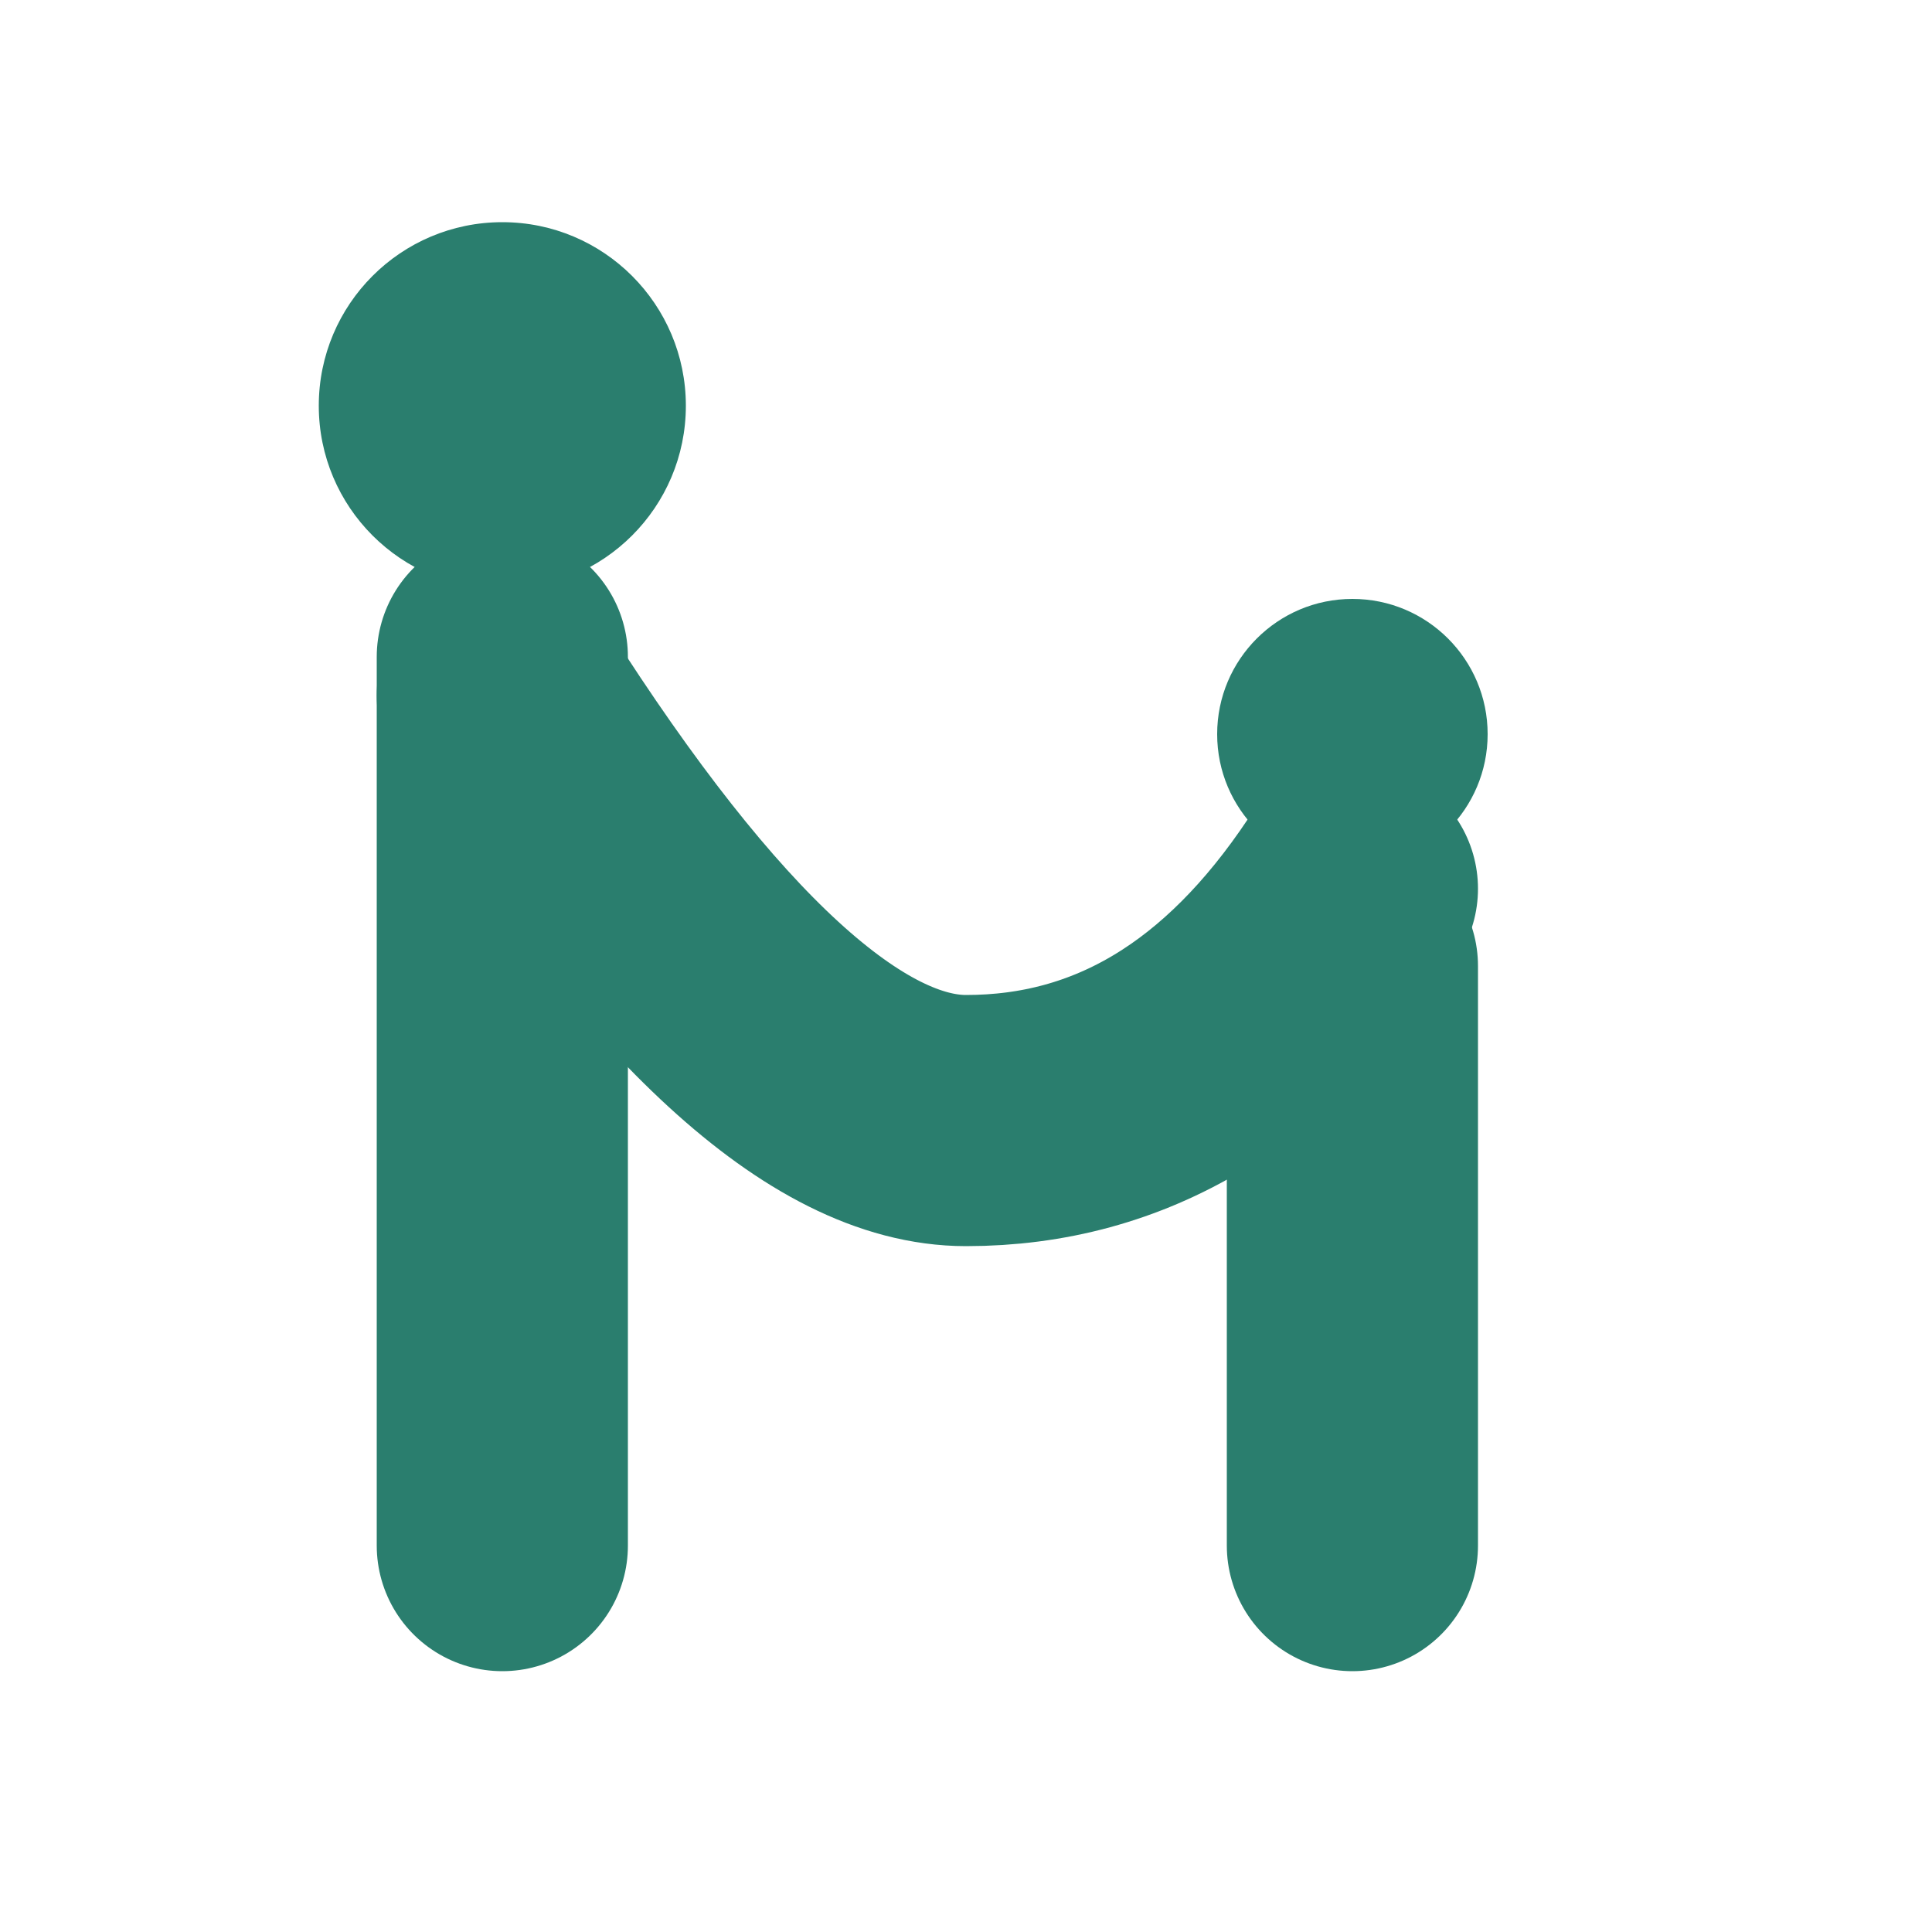
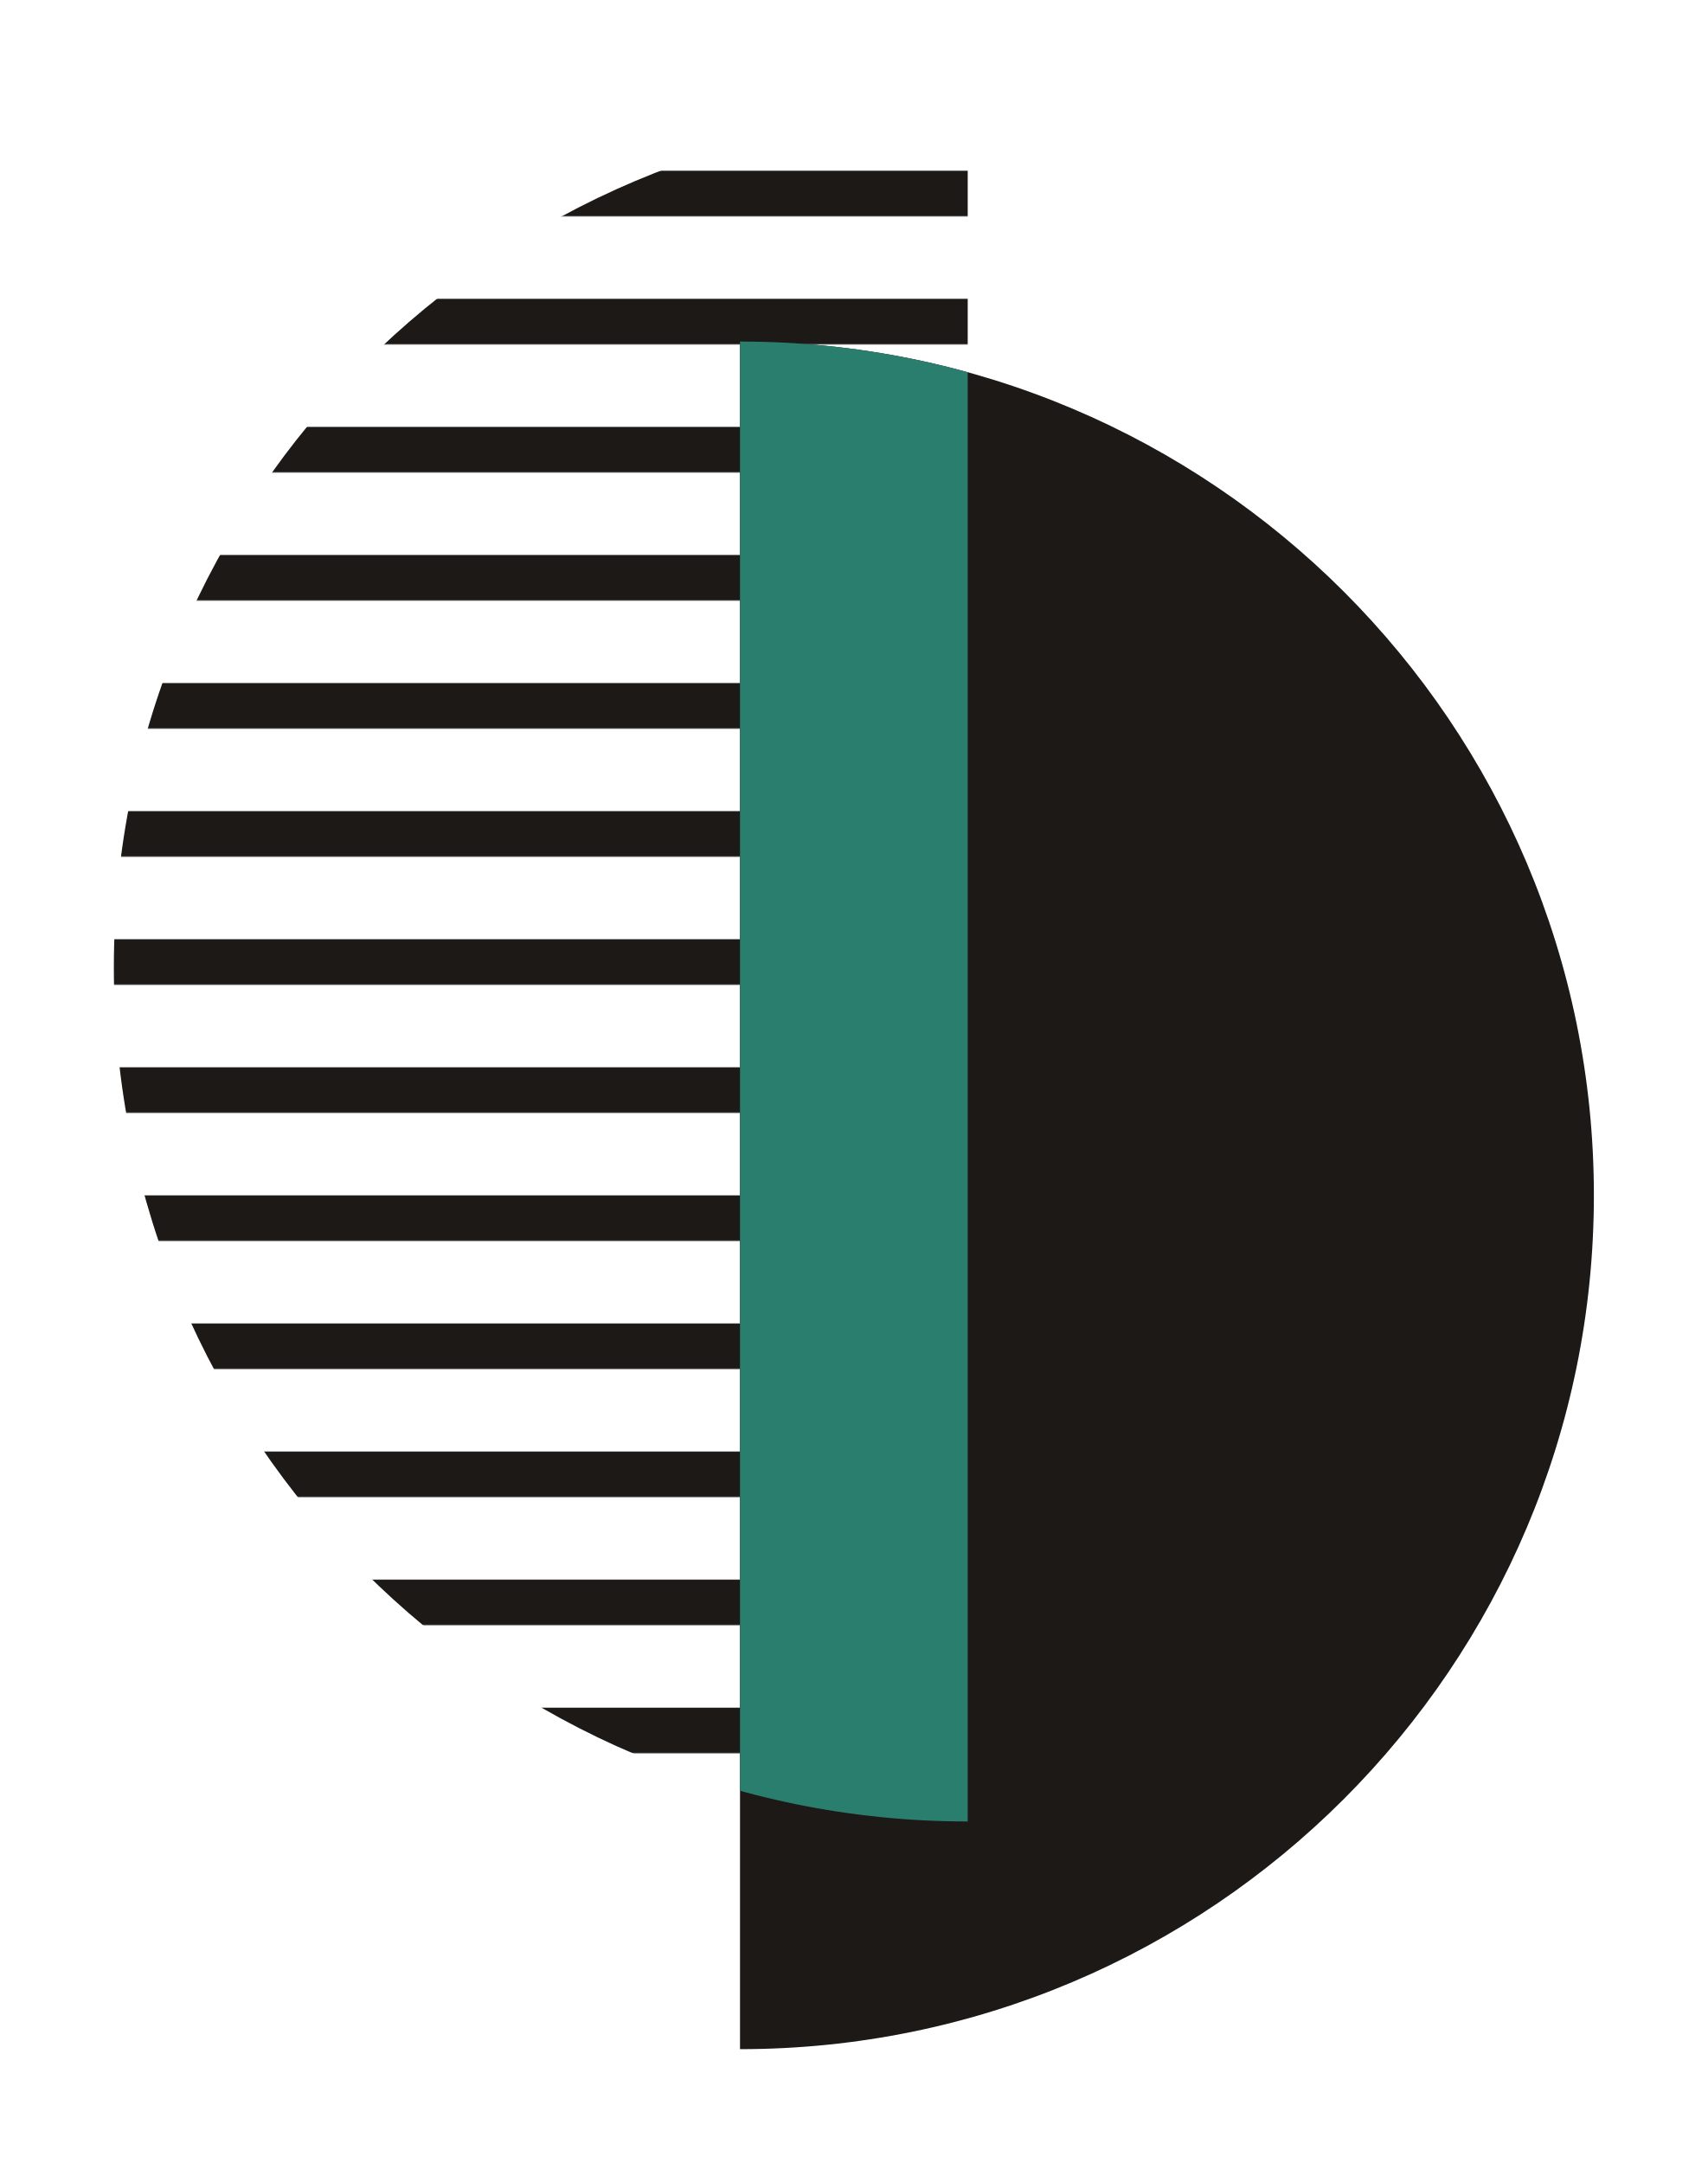
- <svg xmlns="http://www.w3.org/2000/svg" viewBox="0 0 100 100" fill="none">
-   <path d="M26 80 V34" fill="none" stroke="#2A7E6E" stroke-width="13" stroke-linecap="round" stroke-linejoin="round" />
-   <circle cx="26" cy="21" r="9.5" fill="#2A7E6E" />
-   <path d="M26 36 Q40 58 50 58 Q62 58 70 46" fill="none" stroke="#2A7E6E" stroke-width="13" stroke-linecap="round" stroke-linejoin="round" />
-   <path d="M70 50 V80" fill="none" stroke="#2A7E6E" stroke-width="13" stroke-linecap="round" stroke-linejoin="round" />
-   <circle cx="70" cy="38" r="7" fill="#2A7E6E" />
+ <svg xmlns="http://www.w3.org/2000/svg" viewBox="40 24 120 152">
+   <defs>
+     <clipPath id="l">
+       <path d="M108 32 A60 60 0 0 0 108 152 Z" />
+     </clipPath>
+     <pattern id="s" width="200" height="9" patternUnits="userSpaceOnUse">
+       <rect width="200" height="3.2" fill="#1C1917" />
+     </pattern>
+   </defs>
+   <path d="M108 32 A60 60 0 0 0 108 152 Z" fill="url(#s)" />
+   <path d="M92 48 A60 60 0 0 1 92 168 Z" fill="#1C1917" />
+   <path d="M92 48 A60 60 0 0 1 92 168 Z" fill="#2A7E6E" clip-path="url(#l)" />
</svg>
